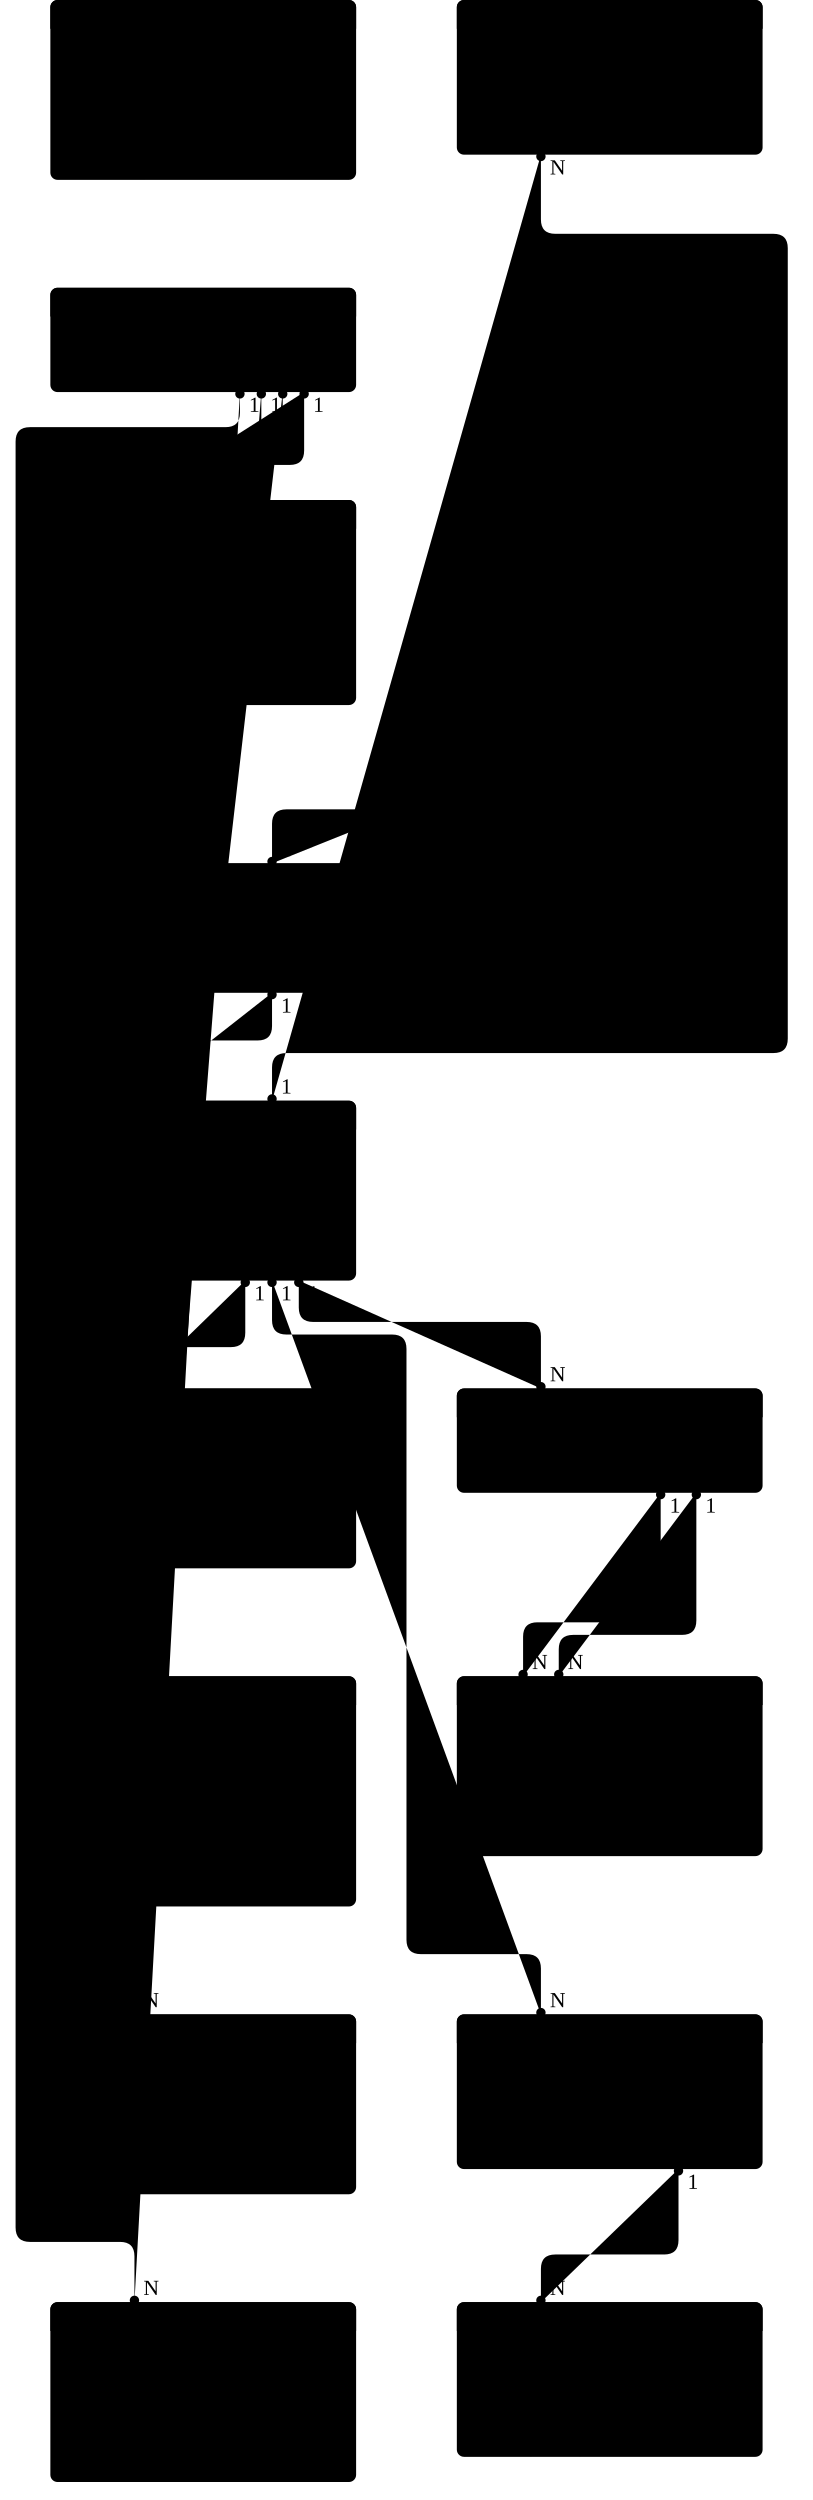
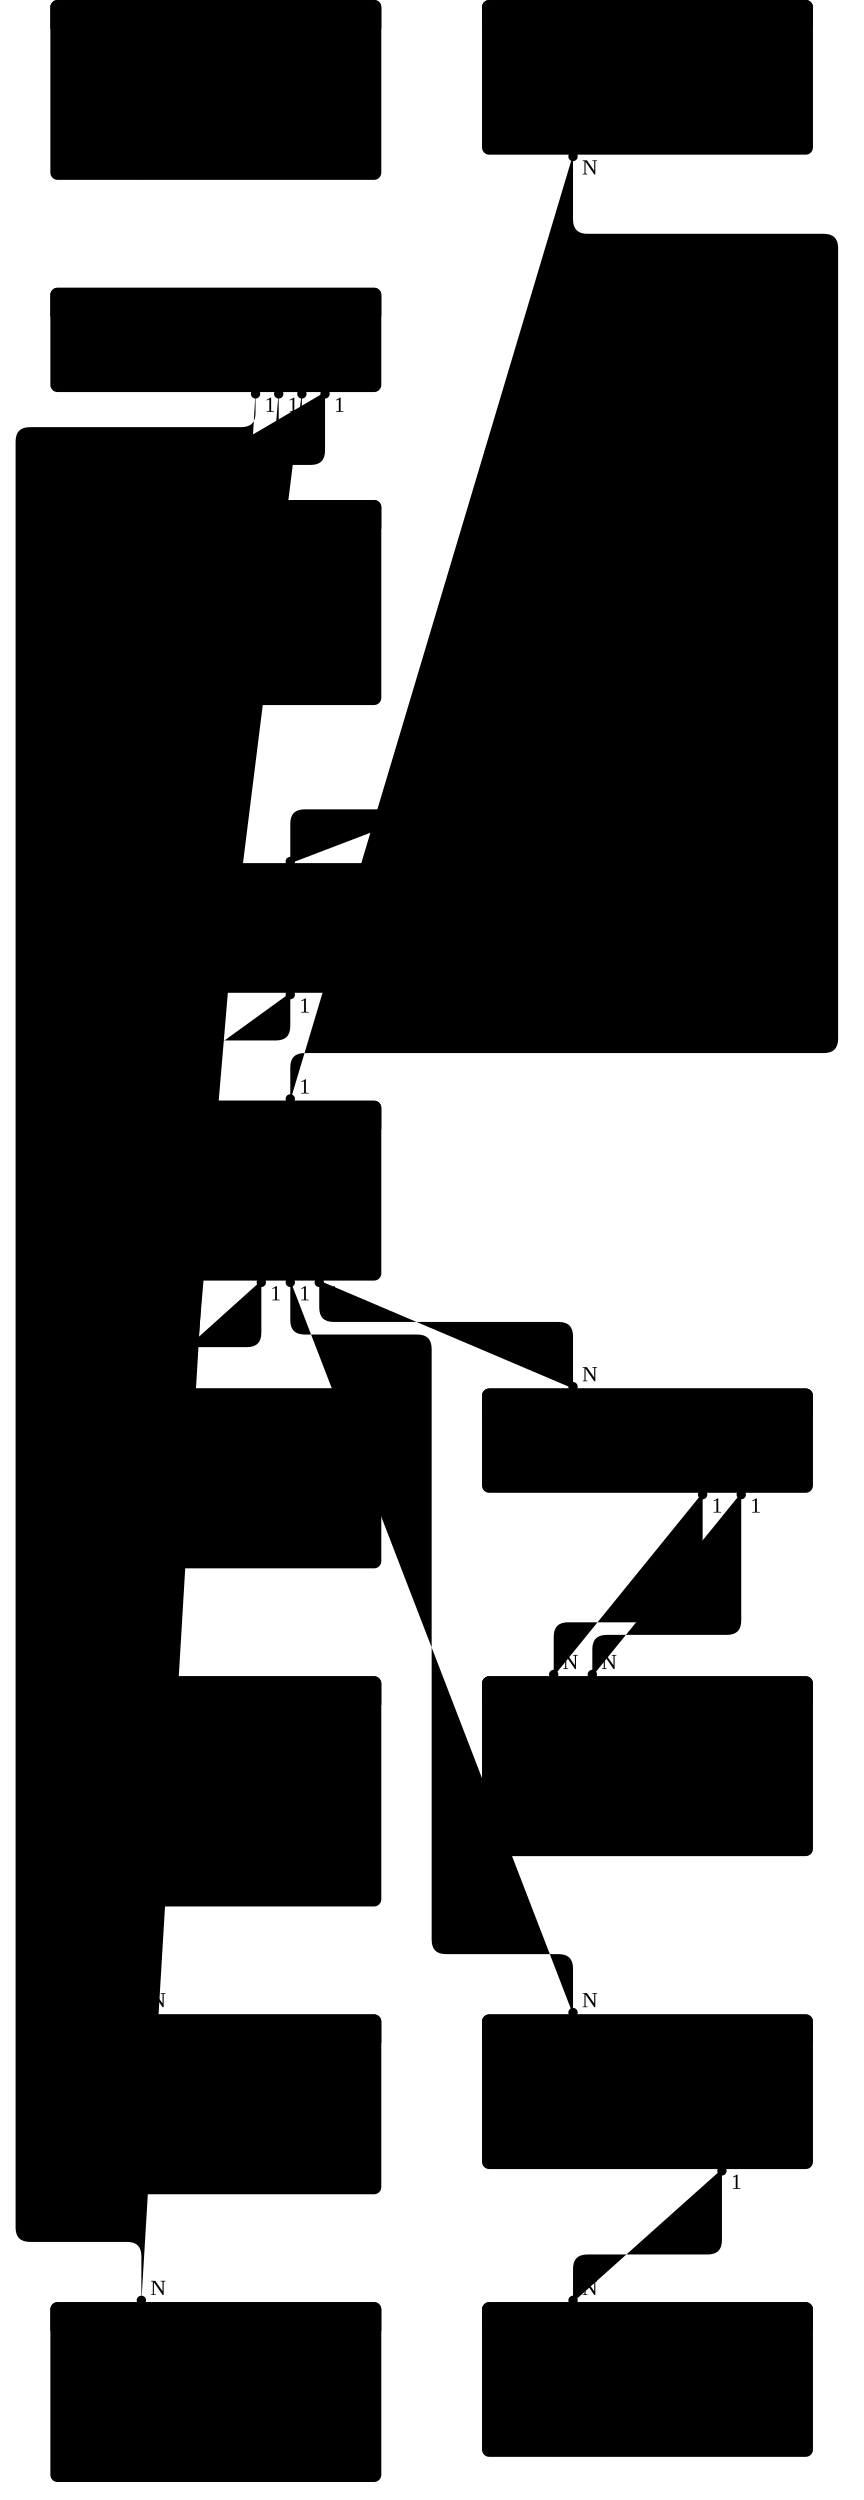
- <svg xmlns="http://www.w3.org/2000/svg" viewBox="0 0 452 1390" width="452" height="1390">
+ <svg xmlns="http://www.w3.org/2000/svg" viewBox="0 0 480 1390" width="480" height="1390">
  <defs>
    <symbol id="erd-key" viewBox="0 0 16 10">
      <circle cx="4" cy="5" r="2.8" />
      <path d="M7 5H15M12 5V8M14.5 5V7.5" />
    </symbol>
  </defs>
  <g class="fk" data-from="bank_account.person_id" data-to="person">
-     <path class="rel" d="M166.125 712 L166.125 727 Q166.125 735 174.125 735 L292.75 735 Q300.75 735 300.75 743 L300.75 772" />
-     <circle cx="166.125" cy="713" r="2.6" />
-     <circle cx="300.75" cy="771" r="2.6" />
-     <text x="171.125" y="723">1</text>
-     <text x="305.75" y="768">N</text>
+     <path class="rel" d="M177.5 712 L177.5 727 Q177.5 735 185.5 735 L310.6 735 Q318.6 735 318.6 743 L318.6 772" />
+     <circle cx="177.5" cy="713" r="2.6" />
+     <circle cx="318.6" cy="771" r="2.6" />
+     <text x="182.5" y="723">1</text>
+     <text x="323.6" y="768">N</text>
  </g>
  <g class="fk" data-from="bank_transaction.counterparty_id" data-to="bank_account">
-     <path class="rel" d="M367.333 830 L367.333 894 Q367.333 902 359.333 902 L298.833 902 Q290.833 902 290.833 910 L290.833 932" />
-     <circle cx="367.333" cy="831" r="2.6" />
-     <circle cx="290.833" cy="931" r="2.6" />
-     <text x="372.333" y="841">1</text>
-     <text x="295.833" y="928">N</text>
+     <path class="rel" d="M390.667 830 L390.667 894 Q390.667 902 382.667 902 L315.867 902 Q307.867 902 307.867 910 L307.867 932" />
+     <circle cx="390.667" cy="831" r="2.6" />
+     <circle cx="307.867" cy="931" r="2.6" />
+     <text x="395.667" y="841">1</text>
+     <text x="312.867" y="928">N</text>
  </g>
  <g class="fk" data-from="bank_transaction.account_id" data-to="bank_account">
-     <path class="rel" d="M387.167 830 L387.167 901 Q387.167 909 379.167 909 L318.667 909 Q310.667 909 310.667 917 L310.667 932" />
-     <circle cx="387.167" cy="831" r="2.6" />
-     <circle cx="310.667" cy="931" r="2.6" />
-     <text x="392.167" y="841">1</text>
-     <text x="315.667" y="928">N</text>
+     <path class="rel" d="M412.133 830 L412.133 901 Q412.133 909 404.133 909 L337.333 909 Q329.333 909 329.333 917 L329.333 932" />
+     <circle cx="412.133" cy="831" r="2.6" />
+     <circle cx="329.333" cy="931" r="2.6" />
+     <text x="417.133" y="841">1</text>
+     <text x="334.333" y="928">N</text>
  </g>
  <g class="fk" data-from="cab_ride.dropoff_address_id" data-to="address">
-     <path class="rel" d="M151.25 480 L151.25 458 Q151.25 450 159.25 450 L292.75 450 Q300.75 450 300.75 442 L300.75 420" />
-     <circle cx="151.25" cy="479" r="2.6" />
-     <circle cx="300.75" cy="421" r="2.6" />
-     <text x="156.25" y="476">1</text>
-     <text x="305.75" y="431">N</text>
+     <path class="rel" d="M161.4 480 L161.4 458 Q161.4 450 169.4 450 L310.6 450 Q318.6 450 318.6 442 L318.6 420" />
+     <circle cx="161.4" cy="479" r="2.6" />
+     <circle cx="318.6" cy="421" r="2.6" />
+     <text x="166.4" y="476">1</text>
+     <text x="323.6" y="431">N</text>
  </g>
  <g class="fk" data-from="guest_card.person_id" data-to="person">
-     <path class="rel" d="M136.375 712 L136.375 741 Q136.375 749 128.375 749 L82.75 749 Q74.75 749 74.75 757 L74.75 772" />
-     <circle cx="136.375" cy="713" r="2.6" />
-     <circle cx="74.75" cy="771" r="2.6" />
-     <text x="141.375" y="723">1</text>
-     <text x="79.75" y="768">1</text>
+     <path class="rel" d="M145.3 712 L145.3 741 Q145.3 749 137.3 749 L86.6 749 Q78.6 749 78.6 757 L78.6 772" />
+     <circle cx="145.3" cy="713" r="2.6" />
+     <circle cx="78.6" cy="771" r="2.6" />
+     <text x="150.3" y="723">1</text>
+     <text x="83.6" y="768">1</text>
  </g>
  <g class="fk" data-from="hotel_register.suite" data-to="suite">
-     <path class="rel" d="M169.1 218 L169.1 250.5 Q169.1 258.5 161.1 258.5 L82.75 258.5 Q74.75 258.5 74.75 266.5 L74.75 278" />
-     <circle cx="169.1" cy="219" r="2.6" />
-     <circle cx="74.75" cy="277" r="2.6" />
-     <text x="174.1" y="229">1</text>
-     <text x="79.75" y="274">N</text>
+     <path class="rel" d="M180.72 218 L180.72 250.5 Q180.72 258.5 172.72 258.5 L86.6 258.5 Q78.6 258.5 78.6 266.5 L78.6 278" />
+     <circle cx="180.72" cy="219" r="2.6" />
+     <circle cx="78.6" cy="277" r="2.6" />
+     <text x="185.72" y="229">1</text>
+     <text x="83.6" y="274">N</text>
  </g>
  <g class="fk" data-from="interview.person_id" data-to="person">
-     <path class="rel" d="M151.25 612 L151.25 593.5 Q151.25 585.5 159.25 585.5 L430 585.5 Q438 585.5 438 577.5 L438 138 Q438 130 430 130 L308.75 130 Q300.75 130 300.75 122 L300.75 86" />
-     <circle cx="151.25" cy="611" r="2.6" />
-     <circle cx="300.75" cy="87" r="2.6" />
-     <text x="156.25" y="608">1</text>
-     <text x="305.75" y="97">N</text>
+     <path class="rel" d="M161.4 612 L161.4 593.5 Q161.4 585.5 169.4 585.5 L458 585.5 Q466 585.5 466 577.5 L466 138 Q466 130 458 130 L326.6 130 Q318.6 130 318.6 122 L318.6 86" />
+     <circle cx="161.4" cy="611" r="2.6" />
+     <circle cx="318.6" cy="87" r="2.6" />
+     <text x="166.4" y="608">1</text>
+     <text x="323.6" y="97">N</text>
  </g>
  <g class="fk" data-from="lift_log.suite" data-to="suite">
-     <path class="rel" d="M133.4 218 L133.4 229.5 Q133.4 237.5 125.4 237.5 L16.667 237.5 Q8.667 237.5 8.667 245.5 L8.667 1238.5 Q8.667 1246.5 16.667 1246.5 L66.75 1246.5 Q74.75 1246.5 74.75 1254.5 L74.75 1280" />
-     <circle cx="133.4" cy="219" r="2.6" />
-     <circle cx="74.75" cy="1279" r="2.6" />
-     <text x="138.4" y="229">1</text>
-     <text x="79.75" y="1276">N</text>
+     <path class="rel" d="M142.08 218 L142.08 229.5 Q142.08 237.5 134.08 237.5 L16.667 237.5 Q8.667 237.5 8.667 245.5 L8.667 1238.5 Q8.667 1246.5 16.667 1246.5 L70.6 1246.5 Q78.6 1246.5 78.6 1254.5 L78.6 1280" />
+     <circle cx="142.08" cy="219" r="2.6" />
+     <circle cx="78.6" cy="1279" r="2.6" />
+     <text x="147.08" y="229">1</text>
+     <text x="83.6" y="1276">N</text>
  </g>
  <g class="fk" data-from="luggage.ticket_id" data-to="train_ticket">
-     <path class="rel" d="M377.25 1206 L377.25 1245.5 Q377.25 1253.5 369.25 1253.5 L308.75 1253.5 Q300.75 1253.5 300.75 1261.5 L300.75 1280" />
-     <circle cx="377.25" cy="1207" r="2.6" />
-     <circle cx="300.75" cy="1279" r="2.6" />
-     <text x="382.25" y="1217">1</text>
-     <text x="305.75" y="1276">N</text>
+     <path class="rel" d="M401.4 1206 L401.4 1245.5 Q401.4 1253.5 393.4 1253.5 L326.6 1253.5 Q318.6 1253.5 318.6 1261.5 L318.6 1280" />
+     <circle cx="401.4" cy="1207" r="2.6" />
+     <circle cx="318.6" cy="1279" r="2.6" />
+     <text x="406.4" y="1217">1</text>
+     <text x="323.6" y="1276">N</text>
  </g>
  <g class="fk" data-from="person.address_id" data-to="address">
-     <path class="rel" d="M151.25 552 L151.25 570.5 Q151.25 578.5 143.25 578.5 L82.75 578.5 Q74.75 578.5 74.75 586.5 L74.75 612" />
-     <circle cx="151.25" cy="553" r="2.6" />
-     <circle cx="74.75" cy="611" r="2.6" />
-     <text x="156.25" y="563">1</text>
-     <text x="79.75" y="608">N</text>
+     <path class="rel" d="M161.4 552 L161.4 570.5 Q161.4 578.5 153.4 578.5 L86.6 578.5 Q78.6 578.5 78.6 586.5 L78.6 612" />
+     <circle cx="161.4" cy="553" r="2.6" />
+     <circle cx="78.6" cy="611" r="2.6" />
+     <text x="166.4" y="563">1</text>
+     <text x="83.6" y="608">N</text>
  </g>
  <g class="fk" data-from="room_service.suite" data-to="suite">
-     <path class="rel" d="M145.3 218 L145.3 236.5 Q145.3 244.5 137.3 244.5 L22 244.5 Q14 244.5 14 252.5 L14 1085.5 Q14 1093.5 22 1093.5 L66.75 1093.5 Q74.75 1093.5 74.75 1101.5 L74.75 1120" />
-     <circle cx="145.3" cy="219" r="2.6" />
-     <circle cx="74.75" cy="1119" r="2.6" />
-     <text x="150.3" y="229">1</text>
-     <text x="79.75" y="1116">N</text>
+     <path class="rel" d="M154.96 218 L154.96 236.5 Q154.96 244.5 146.96 244.5 L22 244.5 Q14 244.5 14 252.5 L14 1085.5 Q14 1093.5 22 1093.5 L70.6 1093.5 Q78.6 1093.5 78.6 1101.5 L78.6 1120" />
+     <circle cx="154.96" cy="219" r="2.6" />
+     <circle cx="78.6" cy="1119" r="2.6" />
+     <text x="159.96" y="229">1</text>
+     <text x="83.6" y="1116">N</text>
  </g>
  <g class="fk" data-from="telegram.suite" data-to="suite">
-     <path class="rel" d="M157.2 218 L157.2 243.5 Q157.2 251.5 149.2 251.5 L27.333 251.5 Q19.333 251.5 19.333 259.5 L19.333 887 Q19.333 895 27.333 895 L66.75 895 Q74.75 895 74.75 903 L74.75 932" />
-     <circle cx="157.2" cy="219" r="2.6" />
-     <circle cx="74.75" cy="931" r="2.6" />
-     <text x="162.2" y="229">1</text>
-     <text x="79.75" y="928">N</text>
+     <path class="rel" d="M167.84 218 L167.84 243.5 Q167.84 251.5 159.84 251.5 L27.333 251.5 Q19.333 251.5 19.333 259.5 L19.333 887 Q19.333 895 27.333 895 L70.6 895 Q78.6 895 78.6 903 L78.6 932" />
+     <circle cx="167.84" cy="219" r="2.6" />
+     <circle cx="78.6" cy="931" r="2.6" />
+     <text x="172.84" y="229">1</text>
+     <text x="83.6" y="928">N</text>
  </g>
  <g class="fk" data-from="train_ticket.person_id" data-to="person">
-     <path class="rel" d="M151.25 712 L151.25 734 Q151.25 742 159.25 742 L218 742 Q226 742 226 750 L226 1078.5 Q226 1086.5 234 1086.5 L292.75 1086.5 Q300.75 1086.5 300.75 1094.5 L300.75 1120" />
-     <circle cx="151.25" cy="713" r="2.6" />
-     <circle cx="300.75" cy="1119" r="2.6" />
-     <text x="156.25" y="723">1</text>
-     <text x="305.75" y="1116">N</text>
+     <path class="rel" d="M161.4 712 L161.4 734 Q161.4 742 169.4 742 L232 742 Q240 742 240 750 L240 1078.5 Q240 1086.5 248 1086.5 L310.6 1086.5 Q318.6 1086.5 318.6 1094.5 L318.6 1120" />
+     <circle cx="161.4" cy="713" r="2.6" />
+     <circle cx="318.6" cy="1119" r="2.6" />
+     <text x="166.4" y="723">1</text>
+     <text x="323.6" y="1116">N</text>
  </g>
  <g class="table" data-table="address" transform="translate(28,480)">
-     <rect width="170" height="72" rx="4" />
-     <path class="head" d="M0 16 V4 A4 4 0 0 1 4 0 H166 A4 4 0 0 1 170 4 V16 Z" />
+     <rect width="184" height="72" rx="4" />
+     <path class="head" d="M0 16 V4 A4 4 0 0 1 4 0 H180 A4 4 0 0 1 184 4 V16 Z" />
    <text class="tname" x="6" y="12">address</text>
    <use href="#erd-key" class="key pk" x="4" y="19" width="14" height="9" />
    <text class="col" x="21" y="27">id</text>
+     <text class="type" x="178" y="27" text-anchor="end">INTEGER</text>
    <text class="col" x="21" y="41">number</text>
+     <text class="type" x="178" y="41" text-anchor="end">INTEGER</text>
    <text class="col" x="21" y="55">street</text>
+     <text class="type" x="178" y="55" text-anchor="end">TEXT</text>
    <text class="col" x="21" y="69">arrondissement</text>
-   </g>
-   <g class="table" data-table="bank_account" transform="translate(254,772)">
-     <rect width="170" height="58" rx="4" />
-     <path class="head" d="M0 16 V4 A4 4 0 0 1 4 0 H166 A4 4 0 0 1 170 4 V16 Z" />
+     <text class="type" x="178" y="69" text-anchor="end">INTEGER</text>
+   </g>
+   <g class="table" data-table="bank_account" transform="translate(268,772)">
+     <rect width="184" height="58" rx="4" />
+     <path class="head" d="M0 16 V4 A4 4 0 0 1 4 0 H180 A4 4 0 0 1 184 4 V16 Z" />
    <text class="tname" x="6" y="12">bank_account</text>
    <use href="#erd-key" class="key pk" x="4" y="19" width="14" height="9" />
    <text class="col" x="21" y="27">id</text>
+     <text class="type" x="178" y="27" text-anchor="end">INTEGER</text>
    <use href="#erd-key" class="key fk" x="4" y="33" width="14" height="9" />
    <text class="col" x="21" y="41">person_id</text>
+     <text class="type" x="178" y="41" text-anchor="end">INTEGER</text>
    <text class="col" x="21" y="55">bank</text>
-   </g>
-   <g class="table" data-table="bank_transaction" transform="translate(254,932)">
-     <rect width="170" height="100" rx="4" />
-     <path class="head" d="M0 16 V4 A4 4 0 0 1 4 0 H166 A4 4 0 0 1 170 4 V16 Z" />
+     <text class="type" x="178" y="55" text-anchor="end">TEXT</text>
+   </g>
+   <g class="table" data-table="bank_transaction" transform="translate(268,932)">
+     <rect width="184" height="100" rx="4" />
+     <path class="head" d="M0 16 V4 A4 4 0 0 1 4 0 H180 A4 4 0 0 1 184 4 V16 Z" />
    <text class="tname" x="6" y="12">bank_transaction</text>
    <use href="#erd-key" class="key pk" x="4" y="19" width="14" height="9" />
    <text class="col" x="21" y="27">id</text>
+     <text class="type" x="178" y="27" text-anchor="end">INTEGER</text>
    <use href="#erd-key" class="key fk" x="4" y="33" width="14" height="9" />
    <text class="col" x="21" y="41">account_id</text>
+     <text class="type" x="178" y="41" text-anchor="end">INTEGER</text>
    <use href="#erd-key" class="key fk" x="4" y="47" width="14" height="9" />
    <text class="col" x="21" y="55">counterparty_id</text>
+     <text class="type" x="178" y="55" text-anchor="end">INTEGER</text>
    <text class="col" x="21" y="69">date</text>
+     <text class="type" x="178" y="69" text-anchor="end">INTEGER</text>
    <text class="col" x="21" y="83">amount</text>
+     <text class="type" x="178" y="83" text-anchor="end">INTEGER</text>
    <text class="col" x="21" y="97">type</text>
-   </g>
-   <g class="table" data-table="cab_ride" transform="translate(254,278)">
-     <rect width="170" height="142" rx="4" />
-     <path class="head" d="M0 16 V4 A4 4 0 0 1 4 0 H166 A4 4 0 0 1 170 4 V16 Z" />
+     <text class="type" x="178" y="97" text-anchor="end">TEXT</text>
+   </g>
+   <g class="table" data-table="cab_ride" transform="translate(268,278)">
+     <rect width="184" height="142" rx="4" />
+     <path class="head" d="M0 16 V4 A4 4 0 0 1 4 0 H180 A4 4 0 0 1 184 4 V16 Z" />
    <text class="tname" x="6" y="12">cab_ride</text>
    <use href="#erd-key" class="key pk" x="4" y="19" width="14" height="9" />
    <text class="col" x="21" y="27">id</text>
+     <text class="type" x="178" y="27" text-anchor="end">INTEGER</text>
    <text class="col" x="21" y="41">plate</text>
-     <text class="col" x="21" y="55">date</text>
+     <text class="type" x="178" y="41" text-anchor="end">TEXT</text>
+     <text class="col" x="21" y="55">date</text>
+     <text class="type" x="178" y="55" text-anchor="end">INTEGER</text>
    <text class="col" x="21" y="69">time</text>
+     <text class="type" x="178" y="69" text-anchor="end">TEXT</text>
    <text class="col" x="21" y="83">pickup</text>
+     <text class="type" x="178" y="83" text-anchor="end">TEXT</text>
    <text class="col" x="21" y="97">dropoff</text>
+     <text class="type" x="178" y="97" text-anchor="end">TEXT</text>
    <text class="col" x="21" y="111">fare</text>
+     <text class="type" x="178" y="111" text-anchor="end">INTEGER</text>
    <text class="col" x="21" y="125">currency</text>
+     <text class="type" x="178" y="125" text-anchor="end">TEXT</text>
    <use href="#erd-key" class="key fk" x="4" y="131" width="14" height="9" />
    <text class="col" x="21" y="139">dropoff_address_id</text>
+     <text class="type" x="178" y="139" text-anchor="end">INTEGER</text>
  </g>
  <g class="table" data-table="guest_card" transform="translate(28,772)">
-     <rect width="170" height="100" rx="4" />
-     <path class="head" d="M0 16 V4 A4 4 0 0 1 4 0 H166 A4 4 0 0 1 170 4 V16 Z" />
+     <rect width="184" height="100" rx="4" />
+     <path class="head" d="M0 16 V4 A4 4 0 0 1 4 0 H180 A4 4 0 0 1 184 4 V16 Z" />
    <text class="tname" x="6" y="12">guest_card</text>
    <use href="#erd-key" class="key pk" x="4" y="19" width="14" height="9" />
    <text class="col" x="21" y="27">id</text>
+     <text class="type" x="178" y="27" text-anchor="end">INTEGER</text>
    <use href="#erd-key" class="key fk" x="4" y="33" width="14" height="9" />
    <text class="col" x="21" y="41">person_id</text>
+     <text class="type" x="178" y="41" text-anchor="end">INTEGER</text>
    <text class="col" x="21" y="55">favourite_drink</text>
+     <text class="type" x="178" y="55" text-anchor="end">TEXT</text>
    <text class="col" x="21" y="69">pet</text>
+     <text class="type" x="178" y="69" text-anchor="end">TEXT</text>
    <text class="col" x="21" y="83">habit</text>
+     <text class="type" x="178" y="83" text-anchor="end">TEXT</text>
    <text class="col" x="21" y="97">desk_remark</text>
+     <text class="type" x="178" y="97" text-anchor="end">TEXT</text>
  </g>
  <g class="table" data-table="hotel_register" transform="translate(28,278)">
-     <rect width="170" height="114" rx="4" />
-     <path class="head" d="M0 16 V4 A4 4 0 0 1 4 0 H166 A4 4 0 0 1 170 4 V16 Z" />
+     <rect width="184" height="114" rx="4" />
+     <path class="head" d="M0 16 V4 A4 4 0 0 1 4 0 H180 A4 4 0 0 1 184 4 V16 Z" />
    <text class="tname" x="6" y="12">hotel_register</text>
    <use href="#erd-key" class="key pk" x="4" y="19" width="14" height="9" />
    <text class="col" x="21" y="27">id</text>
+     <text class="type" x="178" y="27" text-anchor="end">INTEGER</text>
    <text class="col" x="21" y="41">guest_name</text>
+     <text class="type" x="178" y="41" text-anchor="end">TEXT</text>
    <use href="#erd-key" class="key fk" x="4" y="47" width="14" height="9" />
    <text class="col" x="21" y="55">suite</text>
+     <text class="type" x="178" y="55" text-anchor="end">INTEGER</text>
    <text class="col" x="21" y="69">floor</text>
+     <text class="type" x="178" y="69" text-anchor="end">INTEGER</text>
    <text class="col" x="21" y="83">price</text>
+     <text class="type" x="178" y="83" text-anchor="end">INTEGER</text>
    <text class="col" x="21" y="97">checkin</text>
+     <text class="type" x="178" y="97" text-anchor="end">INTEGER</text>
    <text class="col" x="21" y="111">checkout</text>
-   </g>
-   <g class="table" data-table="interview" transform="translate(254,0)">
-     <rect width="170" height="86" rx="4" />
-     <path class="head" d="M0 16 V4 A4 4 0 0 1 4 0 H166 A4 4 0 0 1 170 4 V16 Z" />
+     <text class="type" x="178" y="111" text-anchor="end">INTEGER</text>
+   </g>
+   <g class="table" data-table="interview" transform="translate(268,0)">
+     <rect width="184" height="86" rx="4" />
+     <path class="head" d="M0 16 V4 A4 4 0 0 1 4 0 H180 A4 4 0 0 1 184 4 V16 Z" />
    <text class="tname" x="6" y="12">interview</text>
    <use href="#erd-key" class="key pk" x="4" y="19" width="14" height="9" />
    <text class="col" x="21" y="27">id</text>
+     <text class="type" x="178" y="27" text-anchor="end">INTEGER</text>
    <text class="col" x="21" y="41">person_name</text>
-     <text class="col" x="21" y="55">date</text>
+     <text class="type" x="178" y="41" text-anchor="end">TEXT</text>
+     <text class="col" x="21" y="55">date</text>
+     <text class="type" x="178" y="55" text-anchor="end">INTEGER</text>
    <text class="col" x="21" y="69">transcript</text>
+     <text class="type" x="178" y="69" text-anchor="end">TEXT</text>
    <use href="#erd-key" class="key fk" x="4" y="75" width="14" height="9" />
    <text class="col" x="21" y="83">person_id</text>
+     <text class="type" x="178" y="83" text-anchor="end">INTEGER</text>
  </g>
  <g class="table" data-table="lift_log" transform="translate(28,1280)">
-     <rect width="170" height="100" rx="4" />
-     <path class="head" d="M0 16 V4 A4 4 0 0 1 4 0 H166 A4 4 0 0 1 170 4 V16 Z" />
+     <rect width="184" height="100" rx="4" />
+     <path class="head" d="M0 16 V4 A4 4 0 0 1 4 0 H180 A4 4 0 0 1 184 4 V16 Z" />
    <text class="tname" x="6" y="12">lift_log</text>
    <use href="#erd-key" class="key pk" x="4" y="19" width="14" height="9" />
    <text class="col" x="21" y="27">id</text>
+     <text class="type" x="178" y="27" text-anchor="end">INTEGER</text>
    <text class="col" x="21" y="41">date</text>
+     <text class="type" x="178" y="41" text-anchor="end">INTEGER</text>
    <text class="col" x="21" y="55">time</text>
+     <text class="type" x="178" y="55" text-anchor="end">TEXT</text>
    <text class="col" x="21" y="69">floor</text>
+     <text class="type" x="178" y="69" text-anchor="end">INTEGER</text>
    <use href="#erd-key" class="key fk" x="4" y="75" width="14" height="9" />
    <text class="col" x="21" y="83">suite</text>
+     <text class="type" x="178" y="83" text-anchor="end">INTEGER</text>
    <text class="col" x="21" y="97">direction</text>
-   </g>
-   <g class="table" data-table="luggage" transform="translate(254,1280)">
-     <rect width="170" height="86" rx="4" />
-     <path class="head" d="M0 16 V4 A4 4 0 0 1 4 0 H166 A4 4 0 0 1 170 4 V16 Z" />
+     <text class="type" x="178" y="97" text-anchor="end">TEXT</text>
+   </g>
+   <g class="table" data-table="luggage" transform="translate(268,1280)">
+     <rect width="184" height="86" rx="4" />
+     <path class="head" d="M0 16 V4 A4 4 0 0 1 4 0 H180 A4 4 0 0 1 184 4 V16 Z" />
    <text class="tname" x="6" y="12">luggage</text>
    <use href="#erd-key" class="key pk" x="4" y="19" width="14" height="9" />
    <text class="col" x="21" y="27">id</text>
+     <text class="type" x="178" y="27" text-anchor="end">INTEGER</text>
    <use href="#erd-key" class="key fk" x="4" y="33" width="14" height="9" />
    <text class="col" x="21" y="41">ticket_id</text>
+     <text class="type" x="178" y="41" text-anchor="end">INTEGER</text>
    <text class="col" x="21" y="55">trunk_no</text>
+     <text class="type" x="178" y="55" text-anchor="end">TEXT</text>
    <text class="col" x="21" y="69">owner_name</text>
+     <text class="type" x="178" y="69" text-anchor="end">TEXT</text>
    <text class="col" x="21" y="83">weight_kg</text>
+     <text class="type" x="178" y="83" text-anchor="end">INTEGER</text>
  </g>
  <g class="table" data-table="person" transform="translate(28,612)">
-     <rect width="170" height="100" rx="4" />
-     <path class="head" d="M0 16 V4 A4 4 0 0 1 4 0 H166 A4 4 0 0 1 170 4 V16 Z" />
+     <rect width="184" height="100" rx="4" />
+     <path class="head" d="M0 16 V4 A4 4 0 0 1 4 0 H180 A4 4 0 0 1 184 4 V16 Z" />
    <text class="tname" x="6" y="12">person</text>
    <use href="#erd-key" class="key pk" x="4" y="19" width="14" height="9" />
    <text class="col" x="21" y="27">id</text>
+     <text class="type" x="178" y="27" text-anchor="end">INTEGER</text>
    <text class="col" x="21" y="41">name</text>
+     <text class="type" x="178" y="41" text-anchor="end">TEXT</text>
    <text class="col" x="21" y="55">nationality</text>
+     <text class="type" x="178" y="55" text-anchor="end">TEXT</text>
    <text class="col" x="21" y="69">born_year</text>
+     <text class="type" x="178" y="69" text-anchor="end">INTEGER</text>
    <text class="col" x="21" y="83">occupation</text>
+     <text class="type" x="178" y="83" text-anchor="end">TEXT</text>
    <use href="#erd-key" class="key fk" x="4" y="89" width="14" height="9" />
    <text class="col" x="21" y="97">address_id</text>
+     <text class="type" x="178" y="97" text-anchor="end">INTEGER</text>
  </g>
  <g class="table" data-table="police_report" transform="translate(28,0)">
-     <rect width="170" height="100" rx="4" />
-     <path class="head" d="M0 16 V4 A4 4 0 0 1 4 0 H166 A4 4 0 0 1 170 4 V16 Z" />
+     <rect width="184" height="100" rx="4" />
+     <path class="head" d="M0 16 V4 A4 4 0 0 1 4 0 H180 A4 4 0 0 1 184 4 V16 Z" />
    <text class="tname" x="6" y="12">police_report</text>
    <use href="#erd-key" class="key pk" x="4" y="19" width="14" height="9" />
    <text class="col" x="21" y="27">id</text>
+     <text class="type" x="178" y="27" text-anchor="end">INTEGER</text>
    <text class="col" x="21" y="41">date</text>
+     <text class="type" x="178" y="41" text-anchor="end">INTEGER</text>
    <text class="col" x="21" y="55">city</text>
+     <text class="type" x="178" y="55" text-anchor="end">TEXT</text>
    <text class="col" x="21" y="69">place</text>
+     <text class="type" x="178" y="69" text-anchor="end">TEXT</text>
    <text class="col" x="21" y="83">type</text>
+     <text class="type" x="178" y="83" text-anchor="end">TEXT</text>
    <text class="col" x="21" y="97">description</text>
+     <text class="type" x="178" y="97" text-anchor="end">TEXT</text>
  </g>
  <g class="table" data-table="room_service" transform="translate(28,1120)">
-     <rect width="170" height="100" rx="4" />
-     <path class="head" d="M0 16 V4 A4 4 0 0 1 4 0 H166 A4 4 0 0 1 170 4 V16 Z" />
+     <rect width="184" height="100" rx="4" />
+     <path class="head" d="M0 16 V4 A4 4 0 0 1 4 0 H180 A4 4 0 0 1 184 4 V16 Z" />
    <text class="tname" x="6" y="12">room_service</text>
    <use href="#erd-key" class="key pk" x="4" y="19" width="14" height="9" />
    <text class="col" x="21" y="27">id</text>
+     <text class="type" x="178" y="27" text-anchor="end">INTEGER</text>
    <use href="#erd-key" class="key fk" x="4" y="33" width="14" height="9" />
    <text class="col" x="21" y="41">suite</text>
-     <text class="col" x="21" y="55">date</text>
+     <text class="type" x="178" y="41" text-anchor="end">INTEGER</text>
+     <text class="col" x="21" y="55">date</text>
+     <text class="type" x="178" y="55" text-anchor="end">INTEGER</text>
    <text class="col" x="21" y="69">time</text>
+     <text class="type" x="178" y="69" text-anchor="end">TEXT</text>
    <text class="col" x="21" y="83">item</text>
+     <text class="type" x="178" y="83" text-anchor="end">TEXT</text>
    <text class="col" x="21" y="97">amount</text>
+     <text class="type" x="178" y="97" text-anchor="end">INTEGER</text>
  </g>
  <g class="table" data-table="suite" transform="translate(28,160)">
-     <rect width="170" height="58" rx="4" />
-     <path class="head" d="M0 16 V4 A4 4 0 0 1 4 0 H166 A4 4 0 0 1 170 4 V16 Z" />
+     <rect width="184" height="58" rx="4" />
+     <path class="head" d="M0 16 V4 A4 4 0 0 1 4 0 H180 A4 4 0 0 1 184 4 V16 Z" />
    <text class="tname" x="6" y="12">suite</text>
    <use href="#erd-key" class="key pk" x="4" y="19" width="14" height="9" />
    <text class="col" x="21" y="27">id</text>
+     <text class="type" x="178" y="27" text-anchor="end">INTEGER</text>
    <text class="col" x="21" y="41">floor</text>
+     <text class="type" x="178" y="41" text-anchor="end">INTEGER</text>
    <text class="col" x="21" y="55">view</text>
+     <text class="type" x="178" y="55" text-anchor="end">TEXT</text>
  </g>
  <g class="table" data-table="telegram" transform="translate(28,932)">
-     <rect width="170" height="128" rx="4" />
-     <path class="head" d="M0 16 V4 A4 4 0 0 1 4 0 H166 A4 4 0 0 1 170 4 V16 Z" />
+     <rect width="184" height="128" rx="4" />
+     <path class="head" d="M0 16 V4 A4 4 0 0 1 4 0 H180 A4 4 0 0 1 184 4 V16 Z" />
    <text class="tname" x="6" y="12">telegram</text>
    <use href="#erd-key" class="key pk" x="4" y="19" width="14" height="9" />
    <text class="col" x="21" y="27">id</text>
+     <text class="type" x="178" y="27" text-anchor="end">INTEGER</text>
    <text class="col" x="21" y="41">office</text>
-     <text class="col" x="21" y="55">date</text>
+     <text class="type" x="178" y="41" text-anchor="end">TEXT</text>
+     <text class="col" x="21" y="55">date</text>
+     <text class="type" x="178" y="55" text-anchor="end">INTEGER</text>
    <text class="col" x="21" y="69">time</text>
+     <text class="type" x="178" y="69" text-anchor="end">TEXT</text>
    <text class="col" x="21" y="83">sender</text>
+     <text class="type" x="178" y="83" text-anchor="end">TEXT</text>
    <text class="col" x="21" y="97">recipient</text>
+     <text class="type" x="178" y="97" text-anchor="end">TEXT</text>
    <use href="#erd-key" class="key fk" x="4" y="103" width="14" height="9" />
    <text class="col" x="21" y="111">suite</text>
+     <text class="type" x="178" y="111" text-anchor="end">INTEGER</text>
    <text class="col" x="21" y="125">text</text>
-   </g>
-   <g class="table" data-table="train_ticket" transform="translate(254,1120)">
-     <rect width="170" height="86" rx="4" />
-     <path class="head" d="M0 16 V4 A4 4 0 0 1 4 0 H166 A4 4 0 0 1 170 4 V16 Z" />
+     <text class="type" x="178" y="125" text-anchor="end">TEXT</text>
+   </g>
+   <g class="table" data-table="train_ticket" transform="translate(268,1120)">
+     <rect width="184" height="86" rx="4" />
+     <path class="head" d="M0 16 V4 A4 4 0 0 1 4 0 H180 A4 4 0 0 1 184 4 V16 Z" />
    <text class="tname" x="6" y="12">train_ticket</text>
    <use href="#erd-key" class="key pk" x="4" y="19" width="14" height="9" />
    <text class="col" x="21" y="27">id</text>
+     <text class="type" x="178" y="27" text-anchor="end">INTEGER</text>
    <use href="#erd-key" class="key fk" x="4" y="33" width="14" height="9" />
    <text class="col" x="21" y="41">person_id</text>
-     <text class="col" x="21" y="55">date</text>
+     <text class="type" x="178" y="41" text-anchor="end">INTEGER</text>
+     <text class="col" x="21" y="55">date</text>
+     <text class="type" x="178" y="55" text-anchor="end">INTEGER</text>
    <text class="col" x="21" y="69">train</text>
+     <text class="type" x="178" y="69" text-anchor="end">TEXT</text>
    <text class="col" x="21" y="83">destination</text>
+     <text class="type" x="178" y="83" text-anchor="end">TEXT</text>
  </g>
</svg>
